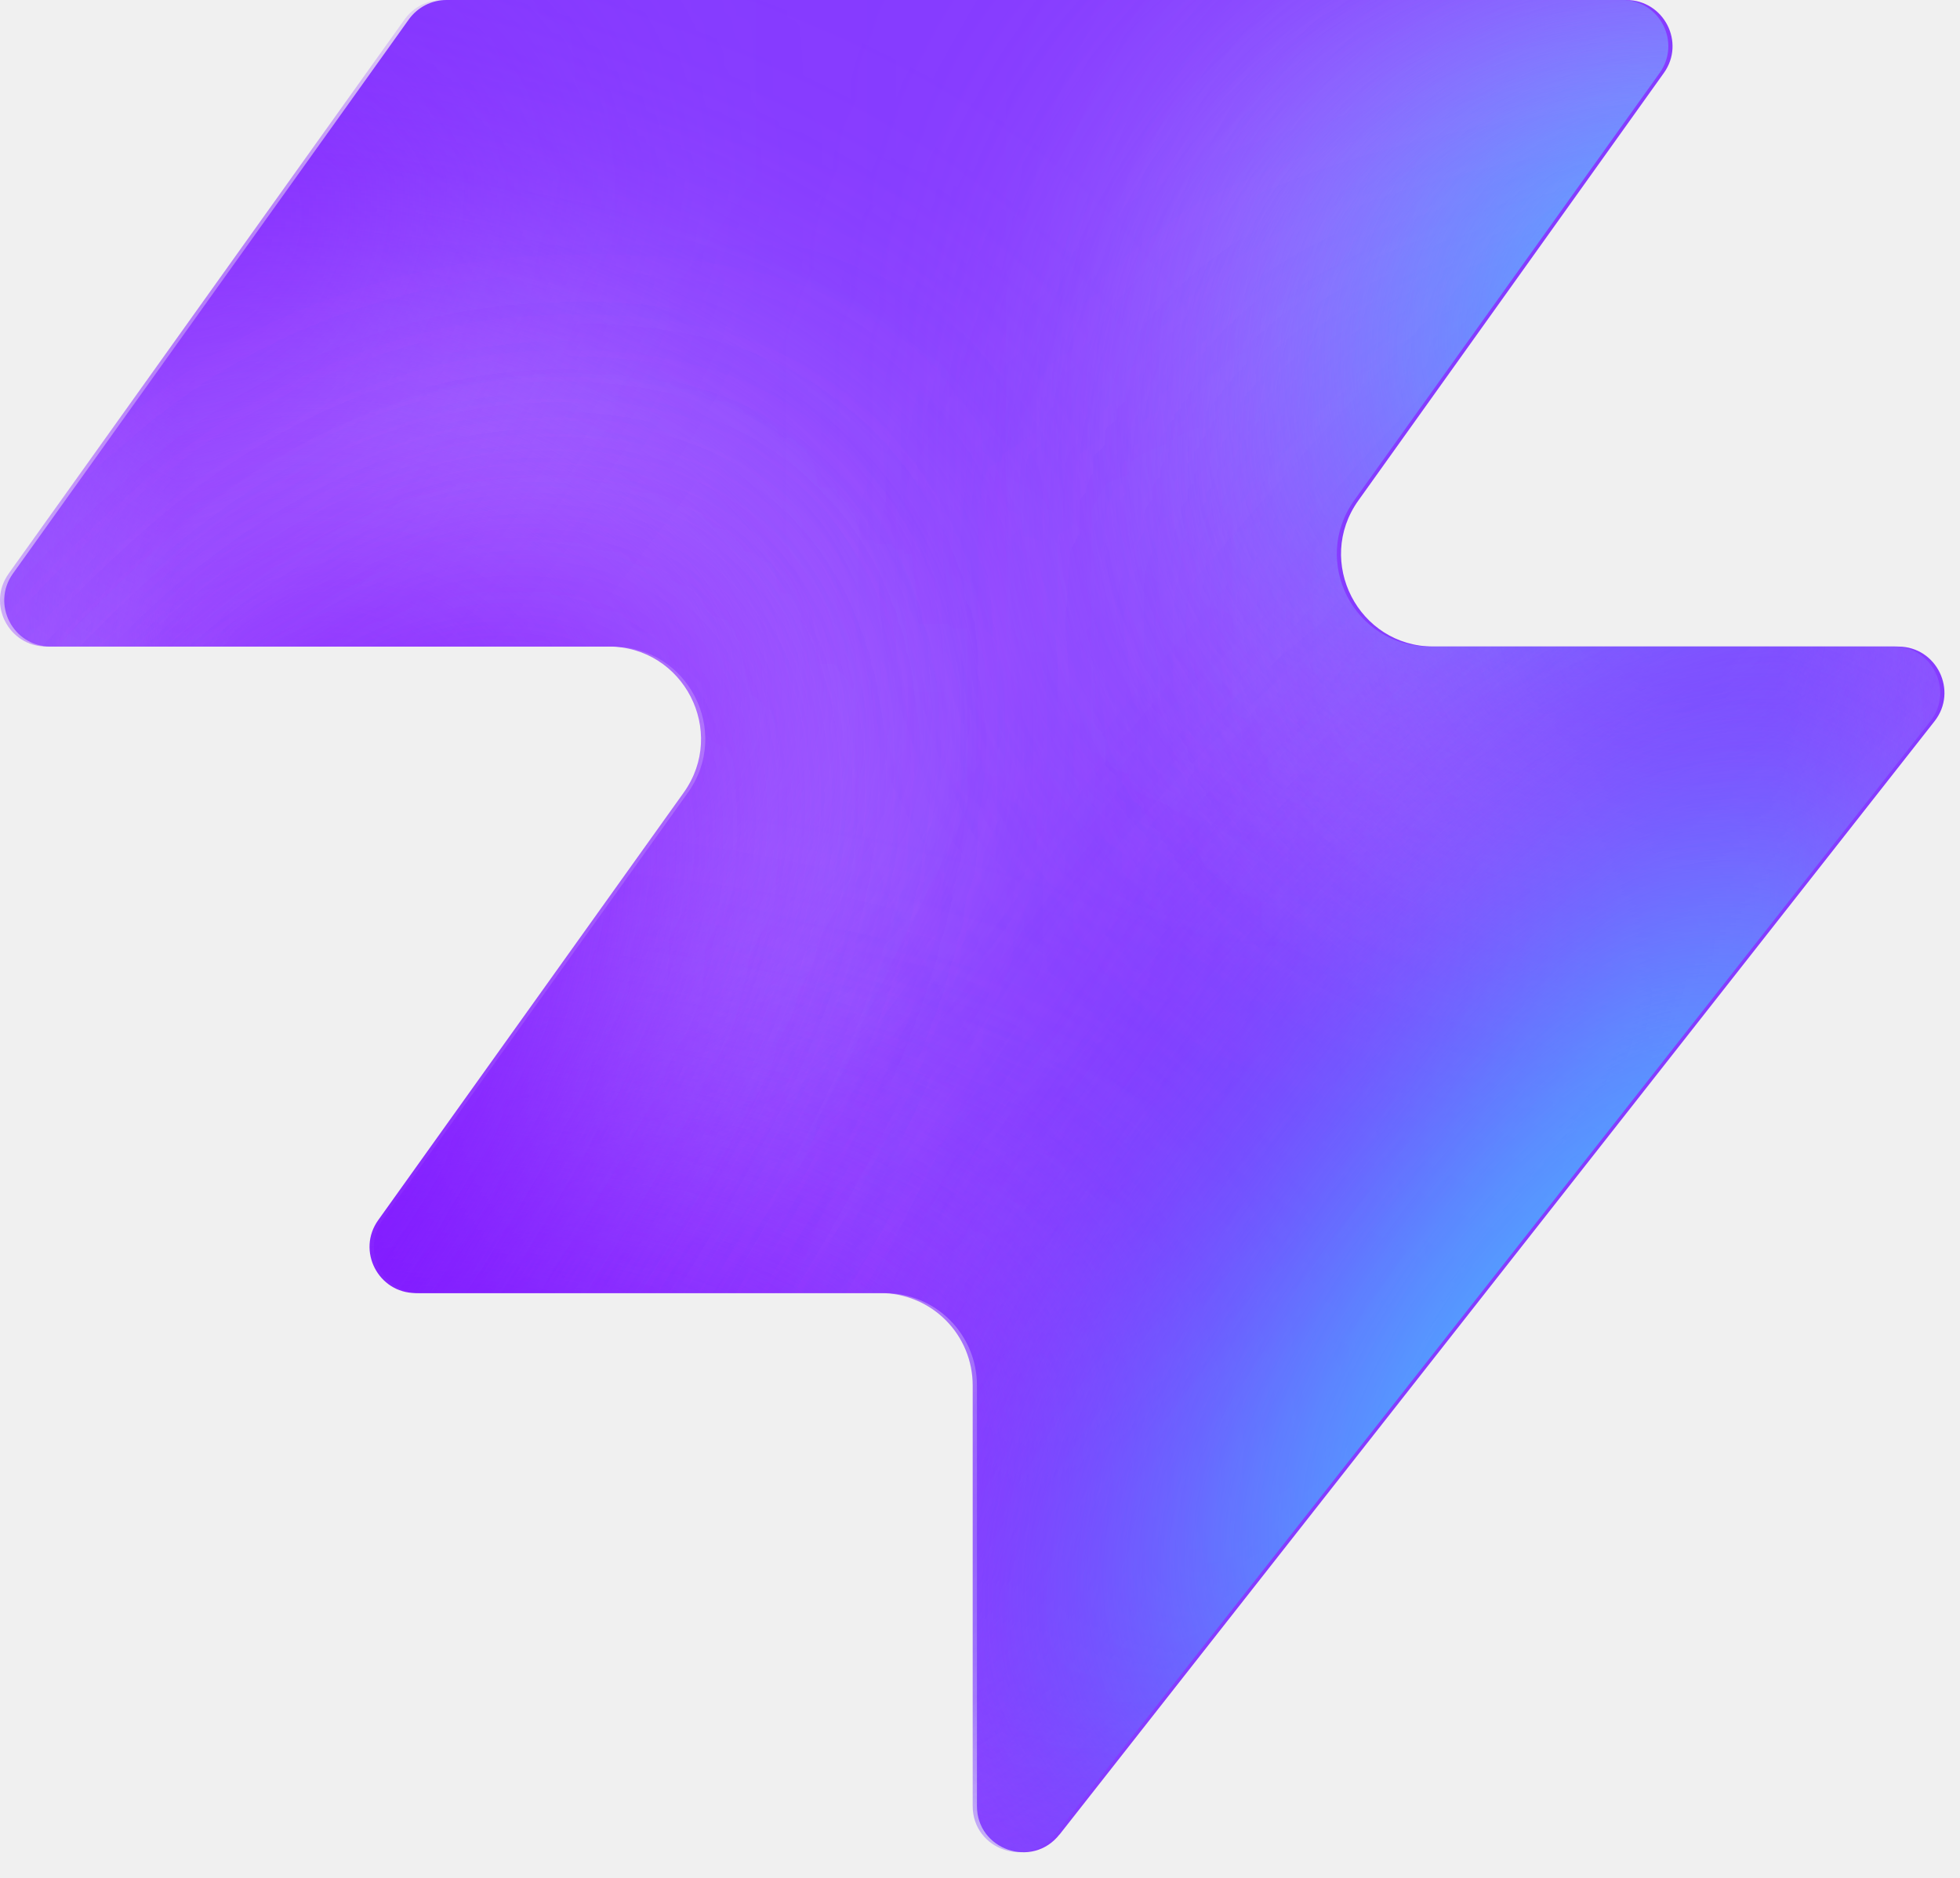
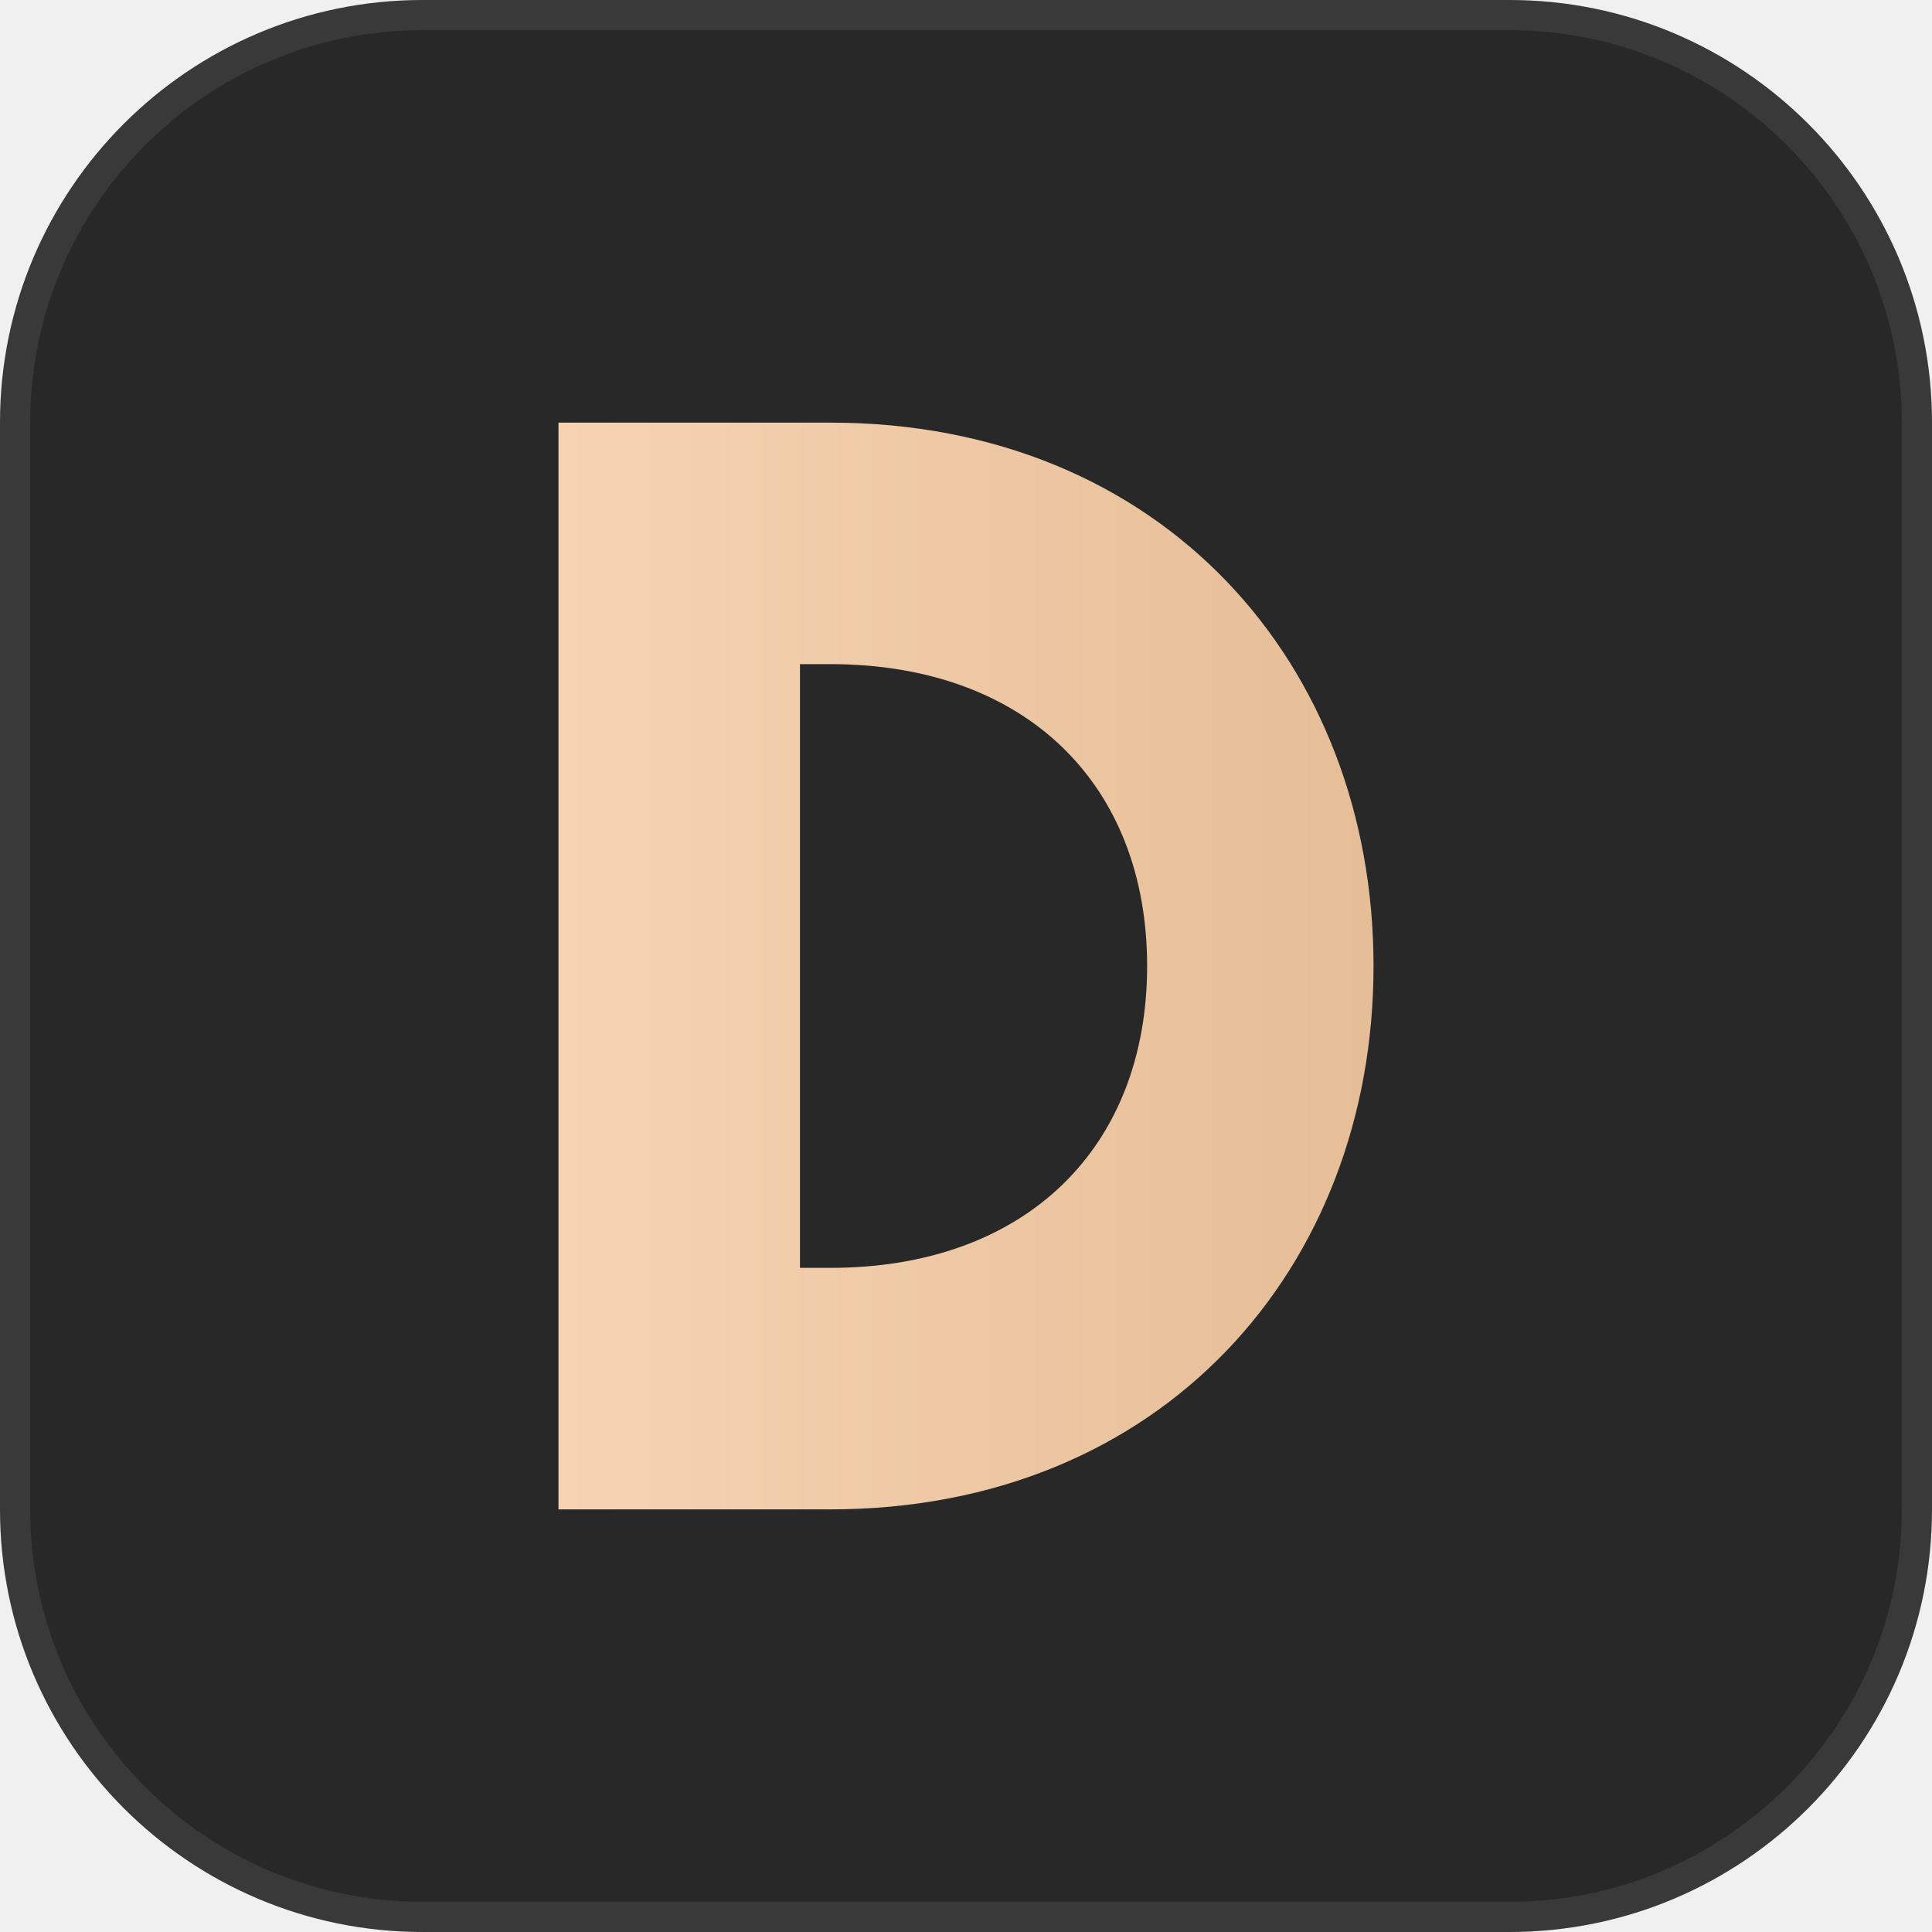
- <svg xmlns="http://www.w3.org/2000/svg" width="48" height="46" fill="none" viewBox="0 0 48 46">
-   <path fill="#863bff" d="M25.946 44.938c-.664.845-2.021.375-2.021-.698V33.937a2.26 2.26 0 0 0-2.262-2.262H10.287c-.92 0-1.456-1.04-.92-1.788l7.48-10.471c1.07-1.497 0-3.578-1.842-3.578H1.237c-.92 0-1.456-1.04-.92-1.788L10.013.474c.214-.297.556-.474.92-.474h28.894c.92 0 1.456 1.04.92 1.788l-7.48 10.471c-1.07 1.498 0 3.579 1.842 3.579h11.377c.943 0 1.473 1.088.89 1.83L25.947 44.94z" style="fill:#863bff;fill:color(display-p3 .525 .23 1);fill-opacity:1" />
-   <mask id="a" width="48" height="46" x="0" y="0" maskUnits="userSpaceOnUse" style="mask-type:alpha">
-     <path fill="#000" d="M25.842 44.938c-.664.844-2.021.375-2.021-.698V33.937a2.26 2.26 0 0 0-2.262-2.262H10.183c-.92 0-1.456-1.04-.92-1.788l7.48-10.471c1.07-1.498 0-3.579-1.842-3.579H1.133c-.92 0-1.456-1.04-.92-1.787L9.91.473c.214-.297.556-.474.92-.474h28.894c.92 0 1.456 1.04.92 1.788l-7.48 10.471c-1.07 1.498 0 3.578 1.842 3.578h11.377c.943 0 1.473 1.088.89 1.832L25.843 44.94z" style="fill:#000;fill-opacity:1" />
-   </mask>
-   <g mask="url(#a)">
-     <g filter="url(#b)">
-       <ellipse cx="5.508" cy="14.704" fill="#ede6ff" rx="5.508" ry="14.704" style="fill:#ede6ff;fill:color(display-p3 .927 .903 1);fill-opacity:1" transform="matrix(.00324 1 1 -.00324 -4.47 31.516)" />
-     </g>
-     <g filter="url(#c)">
-       <ellipse cx="10.399" cy="29.851" fill="#ede6ff" rx="10.399" ry="29.851" style="fill:#ede6ff;fill:color(display-p3 .927 .903 1);fill-opacity:1" transform="matrix(.00324 1 1 -.00324 -39.328 7.883)" />
-     </g>
-     <g filter="url(#d)">
-       <ellipse cx="5.508" cy="30.487" fill="#7e14ff" rx="5.508" ry="30.487" style="fill:#7e14ff;fill:color(display-p3 .492 .077 1);fill-opacity:1" transform="rotate(89.814 -25.913 -14.639)scale(1 -1)" />
-     </g>
-     <g filter="url(#e)">
-       <ellipse cx="5.508" cy="30.599" fill="#7e14ff" rx="5.508" ry="30.599" style="fill:#7e14ff;fill:color(display-p3 .492 .077 1);fill-opacity:1" transform="rotate(89.814 -32.644 -3.334)scale(1 -1)" />
-     </g>
-     <g filter="url(#f)">
-       <ellipse cx="5.508" cy="30.599" fill="#7e14ff" rx="5.508" ry="30.599" style="fill:#7e14ff;fill:color(display-p3 .492 .077 1);fill-opacity:1" transform="matrix(.00324 1 1 -.00324 -34.34 30.47)" />
-     </g>
-     <g filter="url(#g)">
-       <ellipse cx="14.072" cy="22.078" fill="#ede6ff" rx="14.072" ry="22.078" style="fill:#ede6ff;fill:color(display-p3 .927 .903 1);fill-opacity:1" transform="rotate(93.35 24.506 48.493)scale(-1 1)" />
-     </g>
-     <g filter="url(#h)">
-       <ellipse cx="3.47" cy="21.501" fill="#7e14ff" rx="3.47" ry="21.501" style="fill:#7e14ff;fill:color(display-p3 .492 .077 1);fill-opacity:1" transform="rotate(89.009 28.708 47.59)scale(-1 1)" />
-     </g>
-     <g filter="url(#i)">
-       <ellipse cx="3.47" cy="21.501" fill="#7e14ff" rx="3.47" ry="21.501" style="fill:#7e14ff;fill:color(display-p3 .492 .077 1);fill-opacity:1" transform="rotate(89.009 28.708 47.59)scale(-1 1)" />
-     </g>
-     <g filter="url(#j)">
-       <ellipse cx=".387" cy="8.972" fill="#7e14ff" rx="4.407" ry="29.108" style="fill:#7e14ff;fill:color(display-p3 .492 .077 1);fill-opacity:1" transform="rotate(39.51 .387 8.972)" />
-     </g>
-     <g filter="url(#k)">
-       <ellipse cx="47.523" cy="-6.092" fill="#7e14ff" rx="4.407" ry="29.108" style="fill:#7e14ff;fill:color(display-p3 .492 .077 1);fill-opacity:1" transform="rotate(37.892 47.523 -6.092)" />
-     </g>
-     <g filter="url(#l)">
-       <ellipse cx="41.412" cy="6.333" fill="#47bfff" rx="5.971" ry="9.665" style="fill:#47bfff;fill:color(display-p3 .28 .748 1);fill-opacity:1" transform="rotate(37.892 41.412 6.333)" />
-     </g>
-     <g filter="url(#m)">
-       <ellipse cx="-1.879" cy="38.332" fill="#7e14ff" rx="4.407" ry="29.108" style="fill:#7e14ff;fill:color(display-p3 .492 .077 1);fill-opacity:1" transform="rotate(37.892 -1.88 38.332)" />
-     </g>
-     <g filter="url(#n)">
-       <ellipse cx="-1.879" cy="38.332" fill="#7e14ff" rx="4.407" ry="29.108" style="fill:#7e14ff;fill:color(display-p3 .492 .077 1);fill-opacity:1" transform="rotate(37.892 -1.88 38.332)" />
-     </g>
-     <g filter="url(#o)">
-       <ellipse cx="35.651" cy="29.907" fill="#7e14ff" rx="4.407" ry="29.108" style="fill:#7e14ff;fill:color(display-p3 .492 .077 1);fill-opacity:1" transform="rotate(37.892 35.651 29.907)" />
-     </g>
-     <g filter="url(#p)">
-       <ellipse cx="38.418" cy="32.4" fill="#47bfff" rx="5.971" ry="15.297" style="fill:#47bfff;fill:color(display-p3 .28 .748 1);fill-opacity:1" transform="rotate(37.892 38.418 32.4)" />
-     </g>
-   </g>
+ <svg xmlns="http://www.w3.org/2000/svg" viewBox="0 0 64 64" width="64" height="64" role="img" aria-label="Drio">
  <defs>
-     <filter id="b" width="60.045" height="41.654" x="-19.77" y="16.149" color-interpolation-filters="sRGB" filterUnits="userSpaceOnUse">
-       <feFlood flood-opacity="0" result="BackgroundImageFix" />
-       <feBlend in="SourceGraphic" in2="BackgroundImageFix" result="shape" />
-       <feGaussianBlur result="effect1_foregroundBlur_2002_17158" stdDeviation="7.659" />
-     </filter>
-     <filter id="c" width="90.34" height="51.437" x="-54.613" y="-7.533" color-interpolation-filters="sRGB" filterUnits="userSpaceOnUse">
-       <feFlood flood-opacity="0" result="BackgroundImageFix" />
-       <feBlend in="SourceGraphic" in2="BackgroundImageFix" result="shape" />
-       <feGaussianBlur result="effect1_foregroundBlur_2002_17158" stdDeviation="7.659" />
-     </filter>
-     <filter id="d" width="79.355" height="29.4" x="-49.64" y="2.03" color-interpolation-filters="sRGB" filterUnits="userSpaceOnUse">
-       <feFlood flood-opacity="0" result="BackgroundImageFix" />
-       <feBlend in="SourceGraphic" in2="BackgroundImageFix" result="shape" />
-       <feGaussianBlur result="effect1_foregroundBlur_2002_17158" stdDeviation="4.596" />
-     </filter>
-     <filter id="e" width="79.579" height="29.4" x="-45.045" y="20.029" color-interpolation-filters="sRGB" filterUnits="userSpaceOnUse">
-       <feFlood flood-opacity="0" result="BackgroundImageFix" />
-       <feBlend in="SourceGraphic" in2="BackgroundImageFix" result="shape" />
-       <feGaussianBlur result="effect1_foregroundBlur_2002_17158" stdDeviation="4.596" />
-     </filter>
-     <filter id="f" width="79.579" height="29.4" x="-43.513" y="21.178" color-interpolation-filters="sRGB" filterUnits="userSpaceOnUse">
-       <feFlood flood-opacity="0" result="BackgroundImageFix" />
-       <feBlend in="SourceGraphic" in2="BackgroundImageFix" result="shape" />
-       <feGaussianBlur result="effect1_foregroundBlur_2002_17158" stdDeviation="4.596" />
-     </filter>
-     <filter id="g" width="74.749" height="58.852" x="15.756" y="-17.901" color-interpolation-filters="sRGB" filterUnits="userSpaceOnUse">
-       <feFlood flood-opacity="0" result="BackgroundImageFix" />
-       <feBlend in="SourceGraphic" in2="BackgroundImageFix" result="shape" />
-       <feGaussianBlur result="effect1_foregroundBlur_2002_17158" stdDeviation="7.659" />
-     </filter>
-     <filter id="h" width="61.377" height="25.362" x="23.548" y="2.284" color-interpolation-filters="sRGB" filterUnits="userSpaceOnUse">
-       <feFlood flood-opacity="0" result="BackgroundImageFix" />
-       <feBlend in="SourceGraphic" in2="BackgroundImageFix" result="shape" />
-       <feGaussianBlur result="effect1_foregroundBlur_2002_17158" stdDeviation="4.596" />
-     </filter>
-     <filter id="i" width="61.377" height="25.362" x="23.548" y="2.284" color-interpolation-filters="sRGB" filterUnits="userSpaceOnUse">
-       <feFlood flood-opacity="0" result="BackgroundImageFix" />
-       <feBlend in="SourceGraphic" in2="BackgroundImageFix" result="shape" />
-       <feGaussianBlur result="effect1_foregroundBlur_2002_17158" stdDeviation="4.596" />
-     </filter>
-     <filter id="j" width="56.045" height="63.649" x="-27.636" y="-22.853" color-interpolation-filters="sRGB" filterUnits="userSpaceOnUse">
-       <feFlood flood-opacity="0" result="BackgroundImageFix" />
-       <feBlend in="SourceGraphic" in2="BackgroundImageFix" result="shape" />
-       <feGaussianBlur result="effect1_foregroundBlur_2002_17158" stdDeviation="4.596" />
-     </filter>
-     <filter id="k" width="54.814" height="64.646" x="20.116" y="-38.415" color-interpolation-filters="sRGB" filterUnits="userSpaceOnUse">
-       <feFlood flood-opacity="0" result="BackgroundImageFix" />
-       <feBlend in="SourceGraphic" in2="BackgroundImageFix" result="shape" />
-       <feGaussianBlur result="effect1_foregroundBlur_2002_17158" stdDeviation="4.596" />
-     </filter>
-     <filter id="l" width="33.541" height="35.313" x="24.641" y="-11.323" color-interpolation-filters="sRGB" filterUnits="userSpaceOnUse">
-       <feFlood flood-opacity="0" result="BackgroundImageFix" />
-       <feBlend in="SourceGraphic" in2="BackgroundImageFix" result="shape" />
-       <feGaussianBlur result="effect1_foregroundBlur_2002_17158" stdDeviation="4.596" />
-     </filter>
-     <filter id="m" width="54.814" height="64.646" x="-29.286" y="6.009" color-interpolation-filters="sRGB" filterUnits="userSpaceOnUse">
-       <feFlood flood-opacity="0" result="BackgroundImageFix" />
-       <feBlend in="SourceGraphic" in2="BackgroundImageFix" result="shape" />
-       <feGaussianBlur result="effect1_foregroundBlur_2002_17158" stdDeviation="4.596" />
-     </filter>
-     <filter id="n" width="54.814" height="64.646" x="-29.286" y="6.009" color-interpolation-filters="sRGB" filterUnits="userSpaceOnUse">
-       <feFlood flood-opacity="0" result="BackgroundImageFix" />
-       <feBlend in="SourceGraphic" in2="BackgroundImageFix" result="shape" />
-       <feGaussianBlur result="effect1_foregroundBlur_2002_17158" stdDeviation="4.596" />
-     </filter>
-     <filter id="o" width="54.814" height="64.646" x="8.244" y="-2.416" color-interpolation-filters="sRGB" filterUnits="userSpaceOnUse">
-       <feFlood flood-opacity="0" result="BackgroundImageFix" />
-       <feBlend in="SourceGraphic" in2="BackgroundImageFix" result="shape" />
-       <feGaussianBlur result="effect1_foregroundBlur_2002_17158" stdDeviation="4.596" />
-     </filter>
-     <filter id="p" width="39.409" height="43.623" x="18.713" y="10.588" color-interpolation-filters="sRGB" filterUnits="userSpaceOnUse">
-       <feFlood flood-opacity="0" result="BackgroundImageFix" />
-       <feBlend in="SourceGraphic" in2="BackgroundImageFix" result="shape" />
-       <feGaussianBlur result="effect1_foregroundBlur_2002_17158" stdDeviation="4.596" />
-     </filter>
+     <linearGradient id="drio-accent" x1="0" y1="0" x2="1" y2="0">
+       <stop offset="0" stop-color="#f7d3b2" />
+       <stop offset="1" stop-color="#e5bd97" />
+     </linearGradient>
  </defs>
+   <rect width="64" height="64" rx="14" fill="#282828" />
+   <rect x="0.5" y="0.5" width="63" height="63" rx="13.5" fill="none" stroke="#ffffff" stroke-opacity="0.08" />
+   <path fill="url(#drio-accent)" fill-rule="evenodd" d="M18.5 14h9c11 0 18 8 18 18s-7 18-18 18h-9V14Zm8 8v20h1c6.5 0 10.5-4 10.5-10s-4-10-10.5-10h-1Z" />
</svg>
